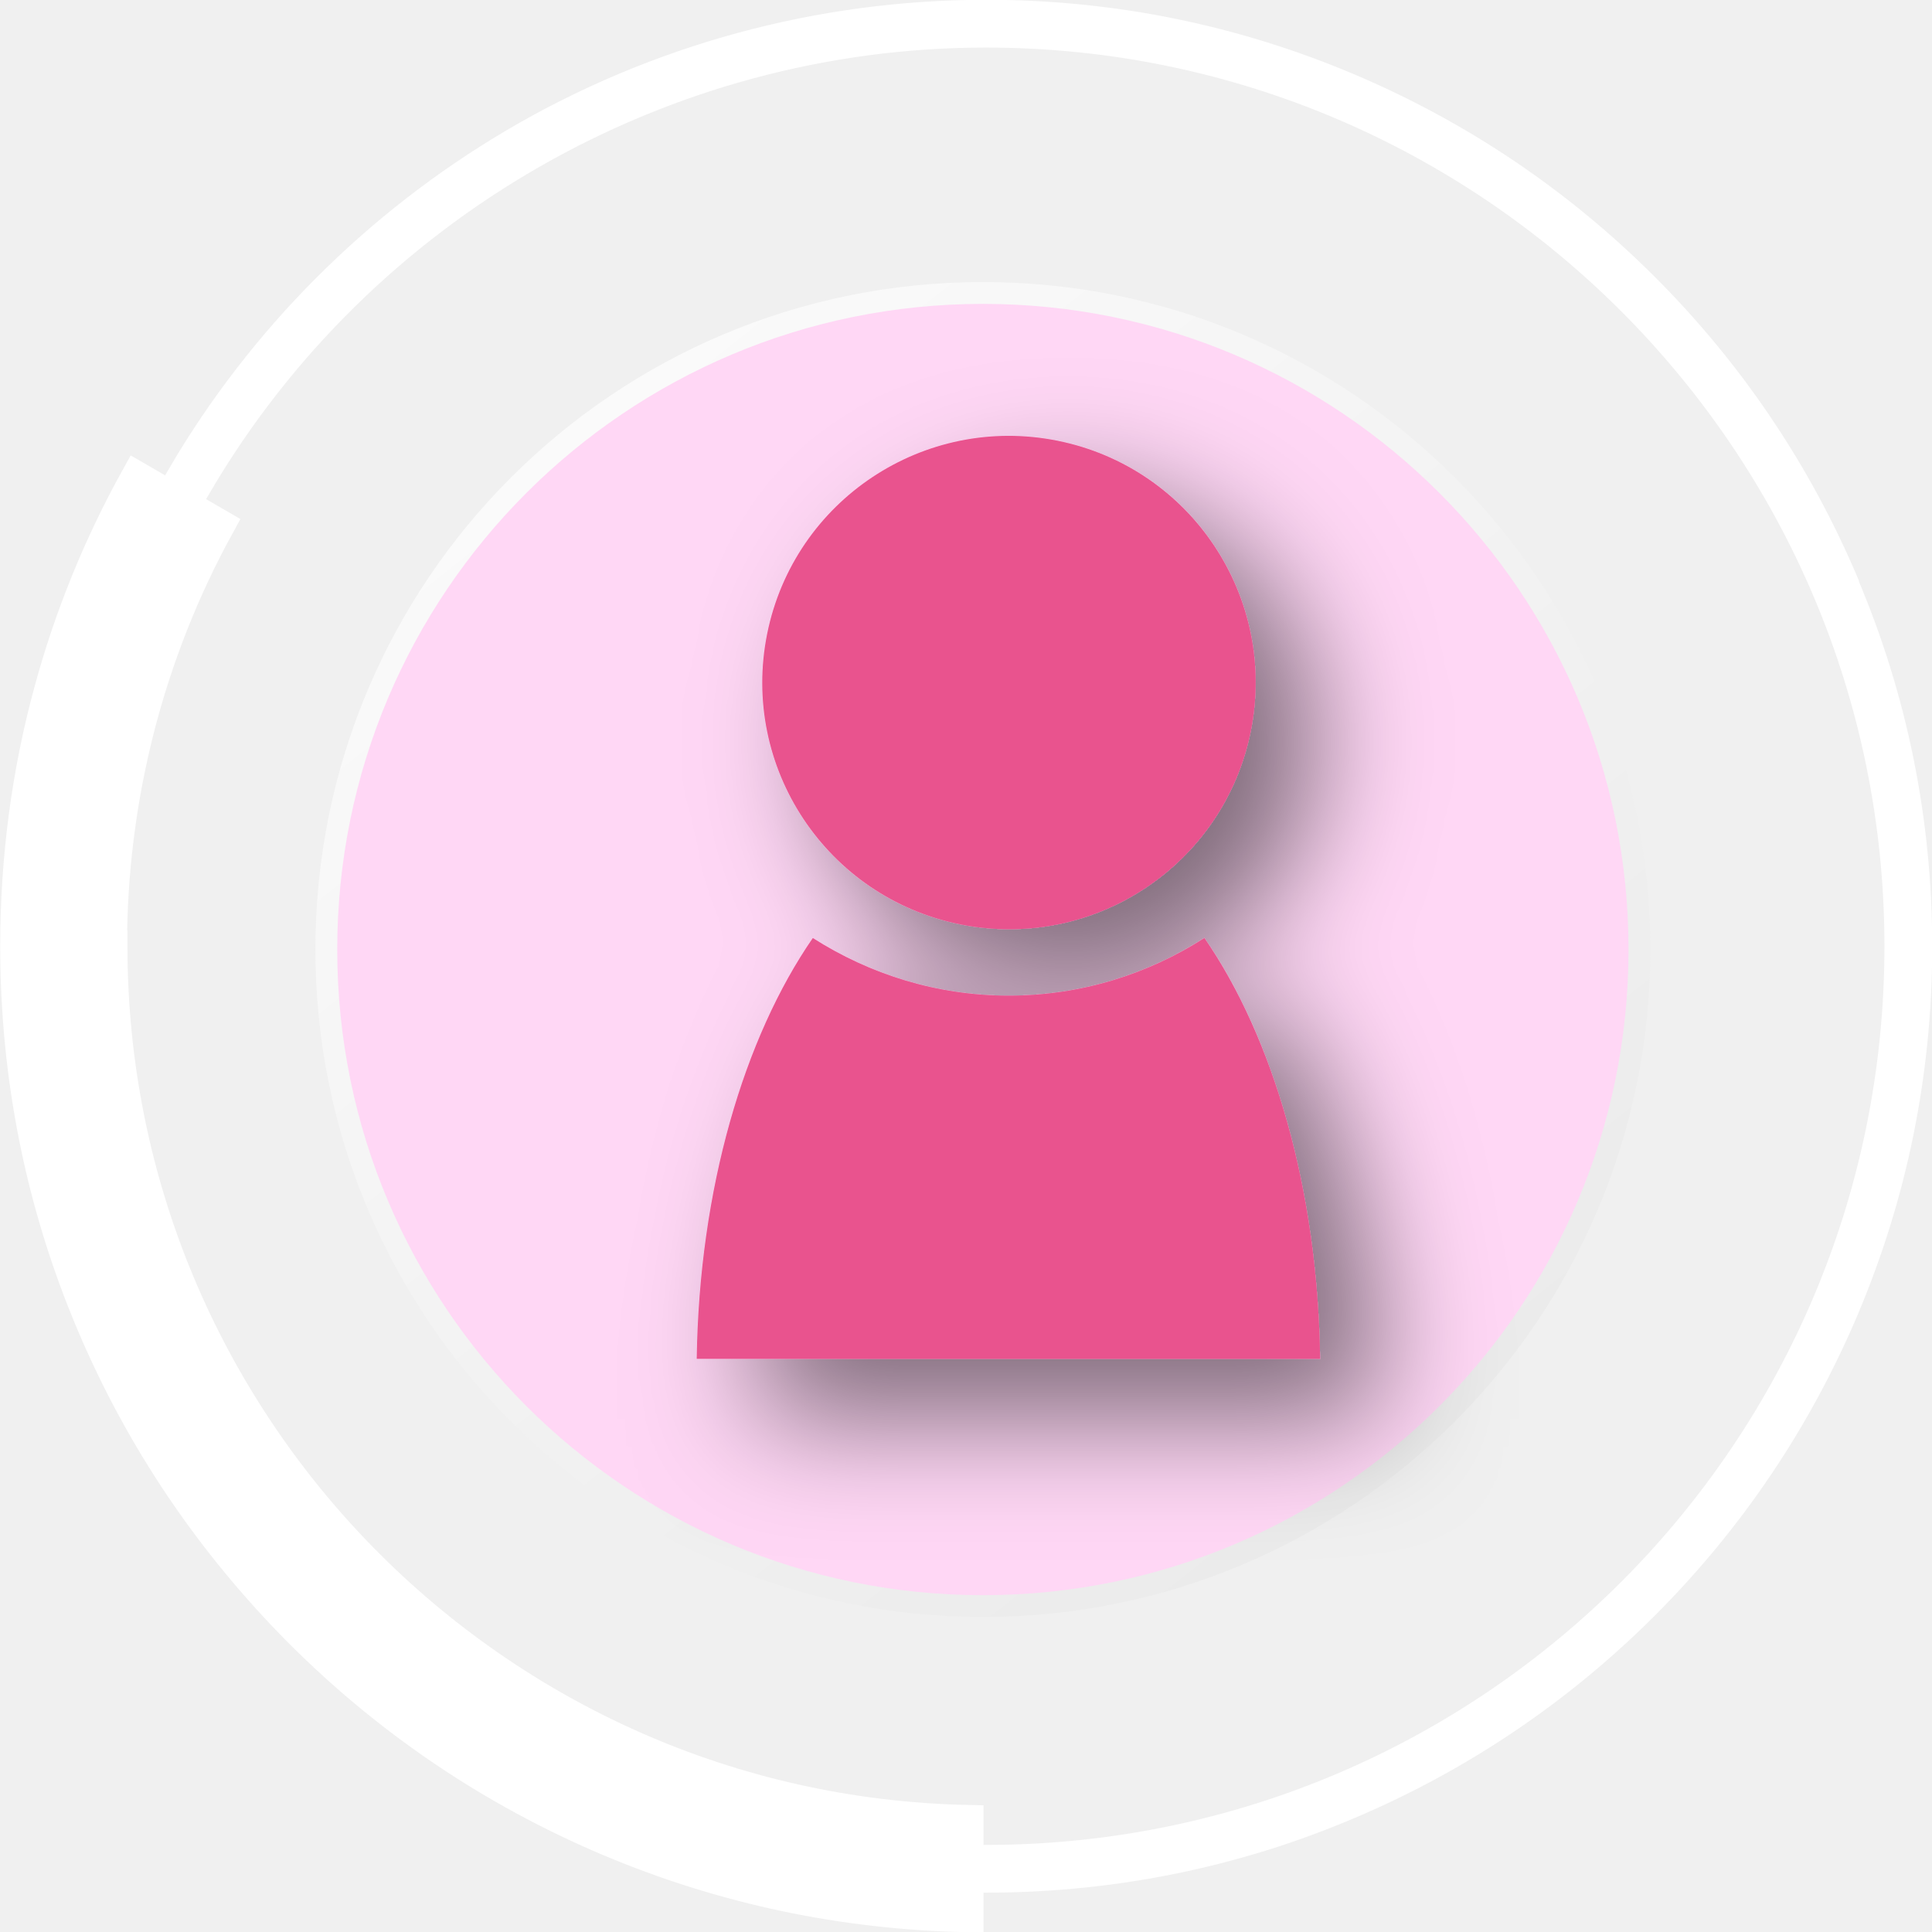
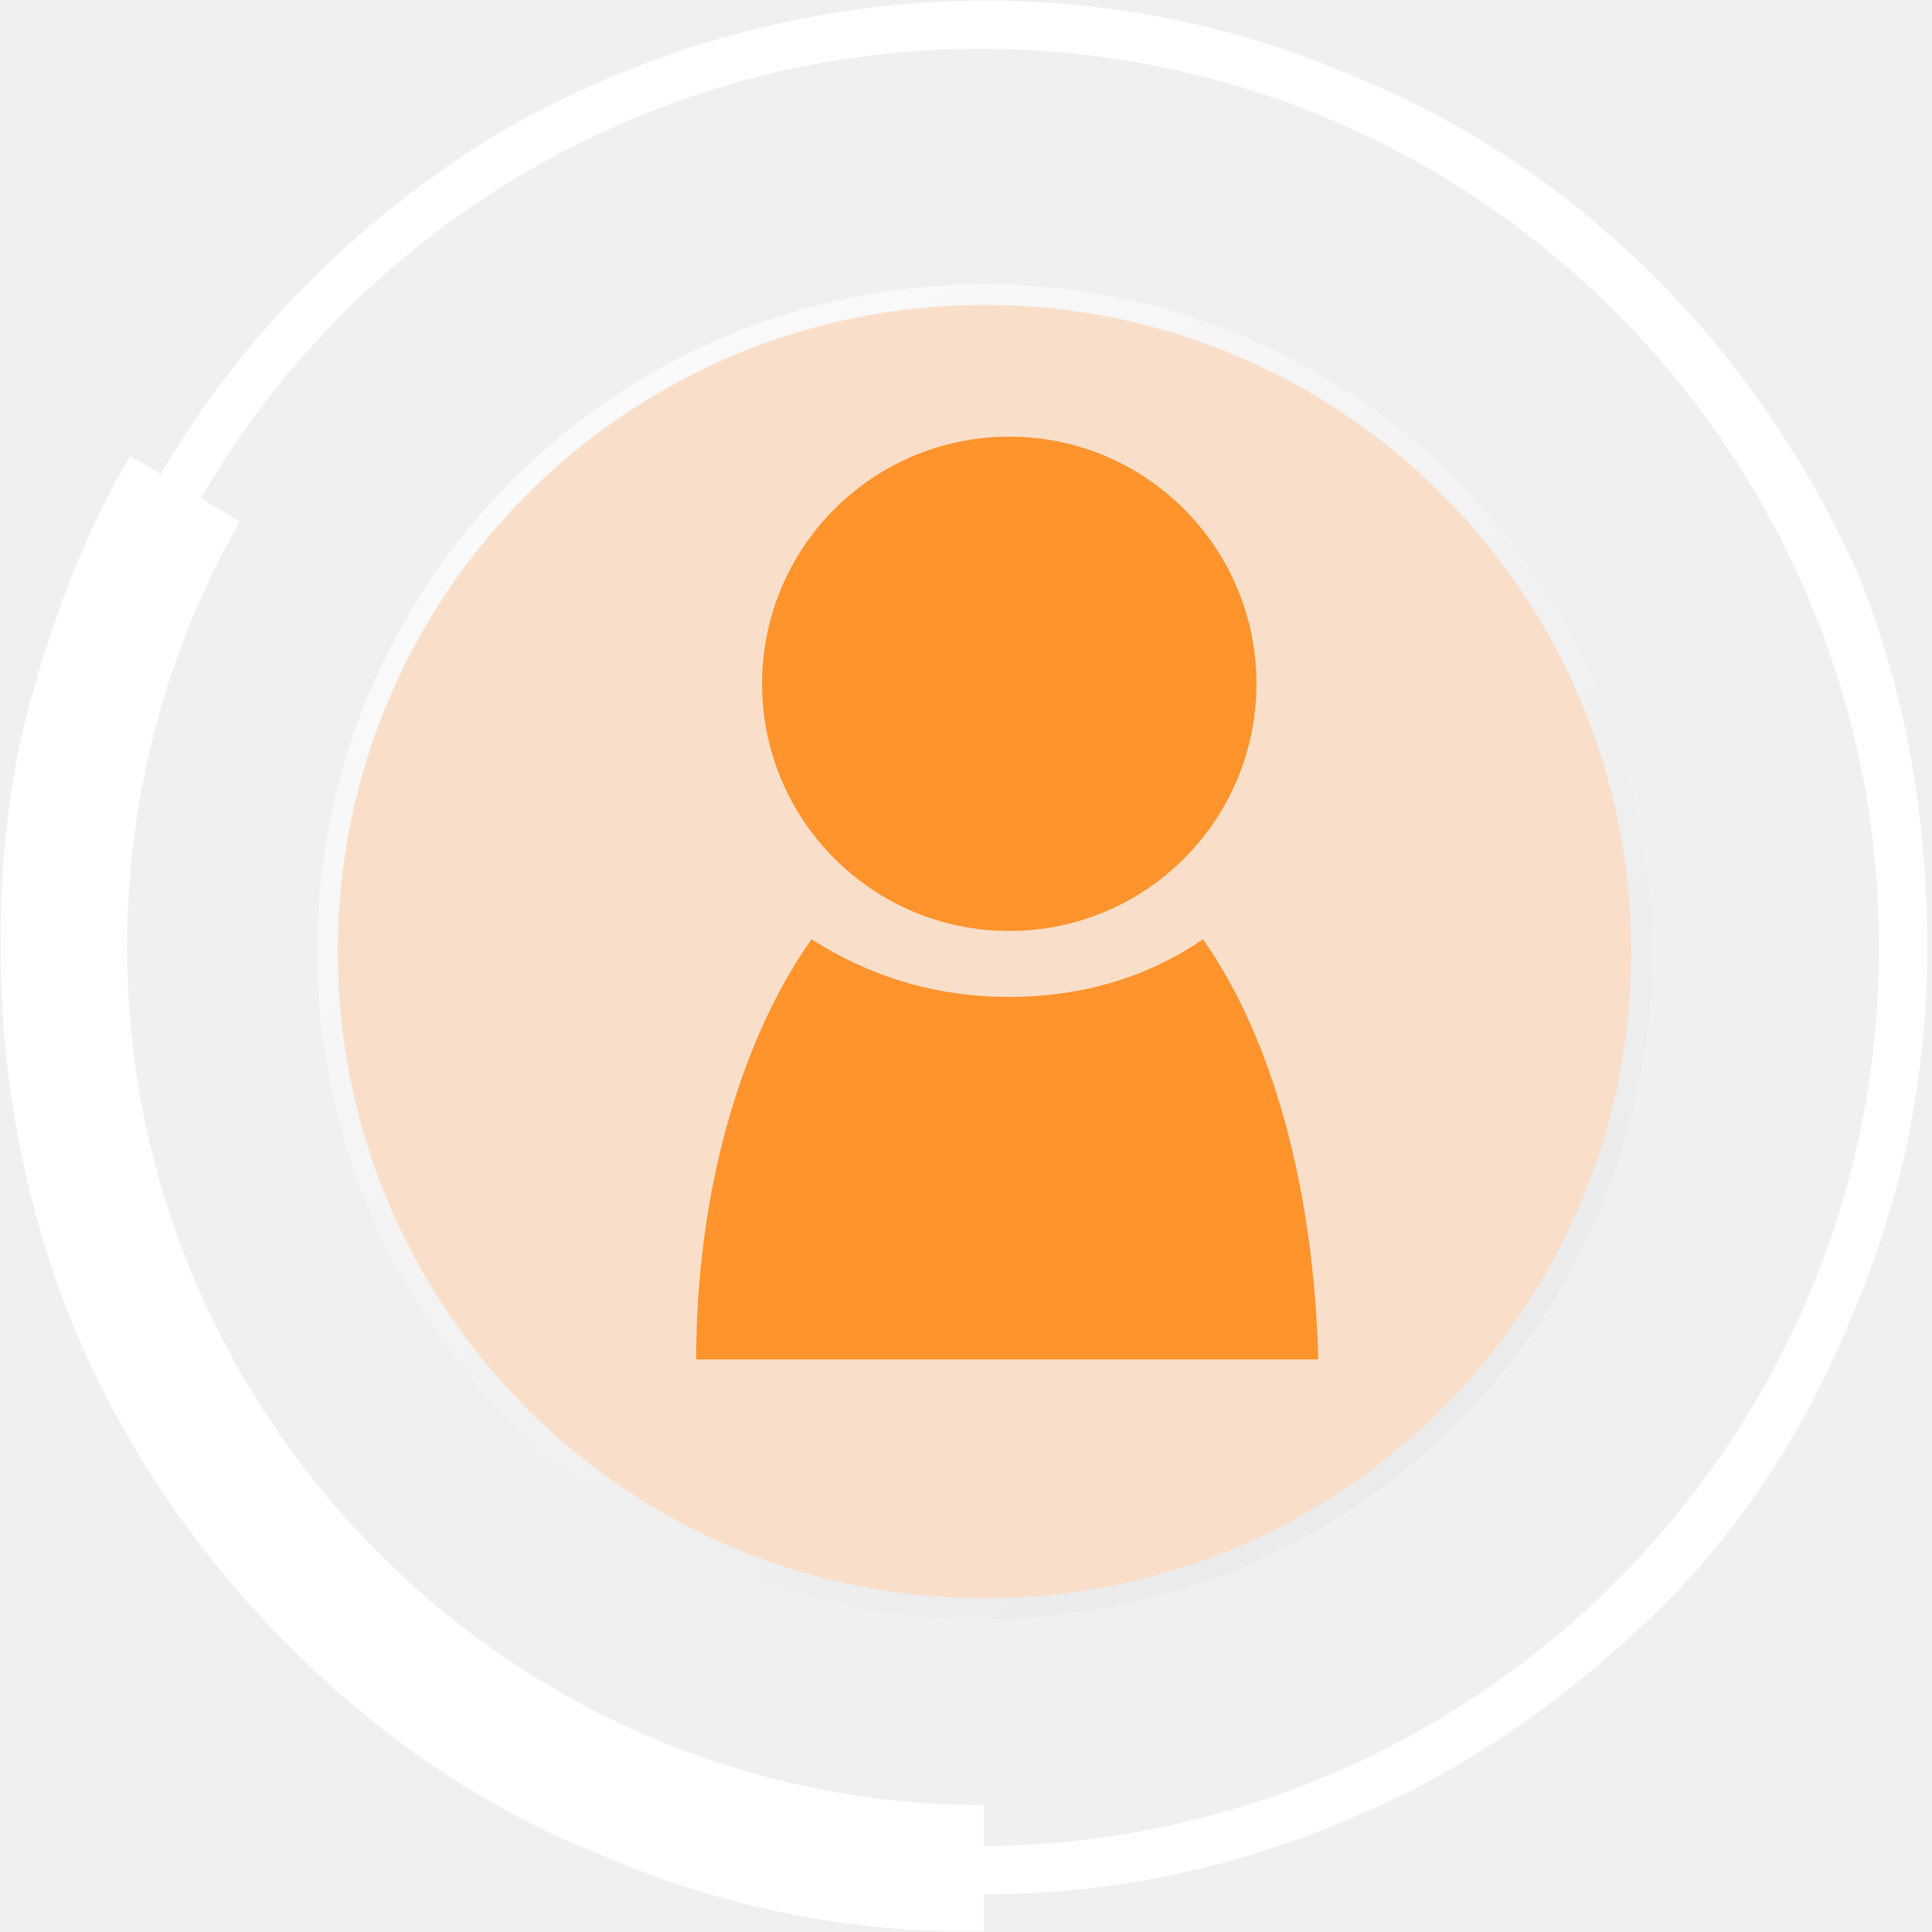
- <svg xmlns="http://www.w3.org/2000/svg" viewBox="0 0 46.92 46.92">
-   <defs>
-     <style>.g{fill:url(#d);}.h{fill:#e9528e;}.i{fill:#ffd7f5;}.j{fill:#fff;stroke:#fff;stroke-miterlimit:10;stroke-width:.77px;}.k{filter:url(#e);}</style>
-     <linearGradient id="d" x1="14977.22" y1="5489.4" x2="15009.64" y2="5489.4" gradientTransform="translate(5061.27 15174.06) rotate(-128.5)" gradientUnits="userSpaceOnUse">
-       <stop offset="0" stop-color="#ebebeb" />
-       <stop offset="1" stop-color="#fafafa" />
-     </linearGradient>
-     <filter id="e" filterUnits="userSpaceOnUse">
-       <feOffset dx="1.44" dy="1.44" />
-       <feGaussianBlur result="f" stdDeviation="1.44" />
-       <feFlood flood-color="#000" flood-opacity=".5" />
-       <feComposite in2="f" operator="in" />
-       <feComposite in="SourceGraphic" />
-     </filter>
-   </defs>
-   <g id="a" />
+ <svg xmlns="http://www.w3.org/2000/svg" version="1.1" id="Layer_1" x="0px" y="0px" viewBox="0 0 46.9 46.9" style="enable-background:new 0 0 46.9 46.9;" xml:space="preserve">
+   <style type="text/css">
+ 	.st0{fill:#FFFFFF;stroke:#FFFFFF;stroke-width:0.77;stroke-miterlimit:10;}
+ 	.st1{fill:url(#SVGID_1_);}
+ 	.st2{fill:#F9DFCA;}
+ 	.st3{fill:#FF932C;}
+ </style>
+   <g id="a">
+ </g>
  <g id="b">
    <g id="c">
      <g>
        <g>
-           <path class="j" d="M44.76,14.18c-1.14-2.69-2.77-5.11-4.84-7.18-2.07-2.07-4.49-3.7-7.18-4.84-2.79-1.18-5.74-1.78-8.79-1.78-4.04,0-8,1.08-11.46,3.12-3.32,1.96-6.1,4.74-8.05,8.07l.33,.19C8.75,4.98,16.08,.77,23.94,.77c12.25,0,22.21,9.96,22.21,22.21s-9.89,22.14-22.08,22.21v.39c3-.02,5.92-.61,8.67-1.78,2.69-1.14,5.11-2.77,7.18-4.84,2.07-2.07,3.7-4.49,4.84-7.18,1.18-2.79,1.78-5.74,1.78-8.79s-.6-6.01-1.78-8.79Z" />
-           <path class="j" d="M2.7,22.98c0-3.58,.9-7.11,2.62-10.23l-2-1.16c-.91,1.64-1.62,3.38-2.11,5.19-.55,2.01-.82,4.1-.82,6.2,0,3.18,.62,6.27,1.85,9.17,1.19,2.81,2.89,5.32,5.05,7.49,2.16,2.16,4.68,3.86,7.49,5.05,2.77,1.17,5.7,1.79,8.72,1.85v-2.32c-11.51-.24-20.79-9.67-20.79-21.24Z" />
+           <path class="st0" d="M44.8,14.2C43.6,11.5,42,9.1,39.9,7s-4.5-3.7-7.2-4.8C29.9,1,27,0.4,23.9,0.4c-4,0-8,1.1-11.5,3.1      c-3.3,2-6.1,4.7-8.1,8.1l0.3,0.2c4-6.8,11.3-11,19.2-11c12.3,0,22.2,10,22.2,22.2s-9.9,22.1-22.1,22.2v0.4c3,0,5.9-0.6,8.7-1.8      c2.7-1.1,5.1-2.8,7.2-4.8s3.7-4.5,4.8-7.2c1.2-2.8,1.8-5.7,1.8-8.8S45.9,17,44.8,14.2L44.8,14.2z" />
+           <path class="st0" d="M2.7,23c0-3.6,0.9-7.1,2.6-10.2l-2-1.2c-0.9,1.6-1.6,3.4-2.1,5.2c-0.6,2-0.8,4.1-0.8,6.2      c0,3.2,0.6,6.3,1.8,9.2c1.2,2.8,2.9,5.3,5.1,7.5c2.2,2.2,4.7,3.9,7.5,5c2.8,1.2,5.7,1.8,8.7,1.8v-2.3C12,44,2.7,34.5,2.7,23      L2.7,23z" />
        </g>
        <g>
-           <circle class="g" cx="23.87" cy="23.06" r="16.21" />
-           <circle class="i" cx="23.87" cy="23.06" r="15.68" />
+           <linearGradient id="SVGID_1_" gradientUnits="userSpaceOnUse" x1="13626.243" y1="-5373.042" x2="13658.665" y2="-5373.042" gradientTransform="matrix(-0.6225 -0.7826 -0.7826 0.6225 4311.337 14044.335)">
+             <stop offset="0" style="stop-color:#EBEBEB" />
+             <stop offset="1" style="stop-color:#FAFAFA" />
+           </linearGradient>
+           <circle class="st1" cx="23.9" cy="23.1" r="16.2" />
+           <circle class="st2" cx="23.9" cy="23.1" r="15.7" />
        </g>
-         <g class="k">
-           <circle class="h" cx="24.5" cy="16.57" r="5.99" transform="translate(3.41 37.31) rotate(-78.58)" />
-           <path class="h" d="M24.5,24.18c-1.75,0-3.38-.52-4.76-1.4-1.67,2.42-2.76,6.09-2.82,10.22h15.14c-.06-4.13-1.14-7.8-2.81-10.22-1.37,.88-3,1.4-4.76,1.4Z" />
+         <g>
+           <circle class="st3" cx="24.5" cy="16.6" r="6" />
+           <path class="st3" d="M24.5,24.2c-1.8,0-3.4-0.5-4.8-1.4c-1.7,2.4-2.8,6.1-2.8,10.2h15.1c-0.1-4.1-1.1-7.8-2.8-10.2      C27.9,23.7,26.3,24.2,24.5,24.2L24.5,24.2z" />
        </g>
      </g>
    </g>
  </g>
</svg>
